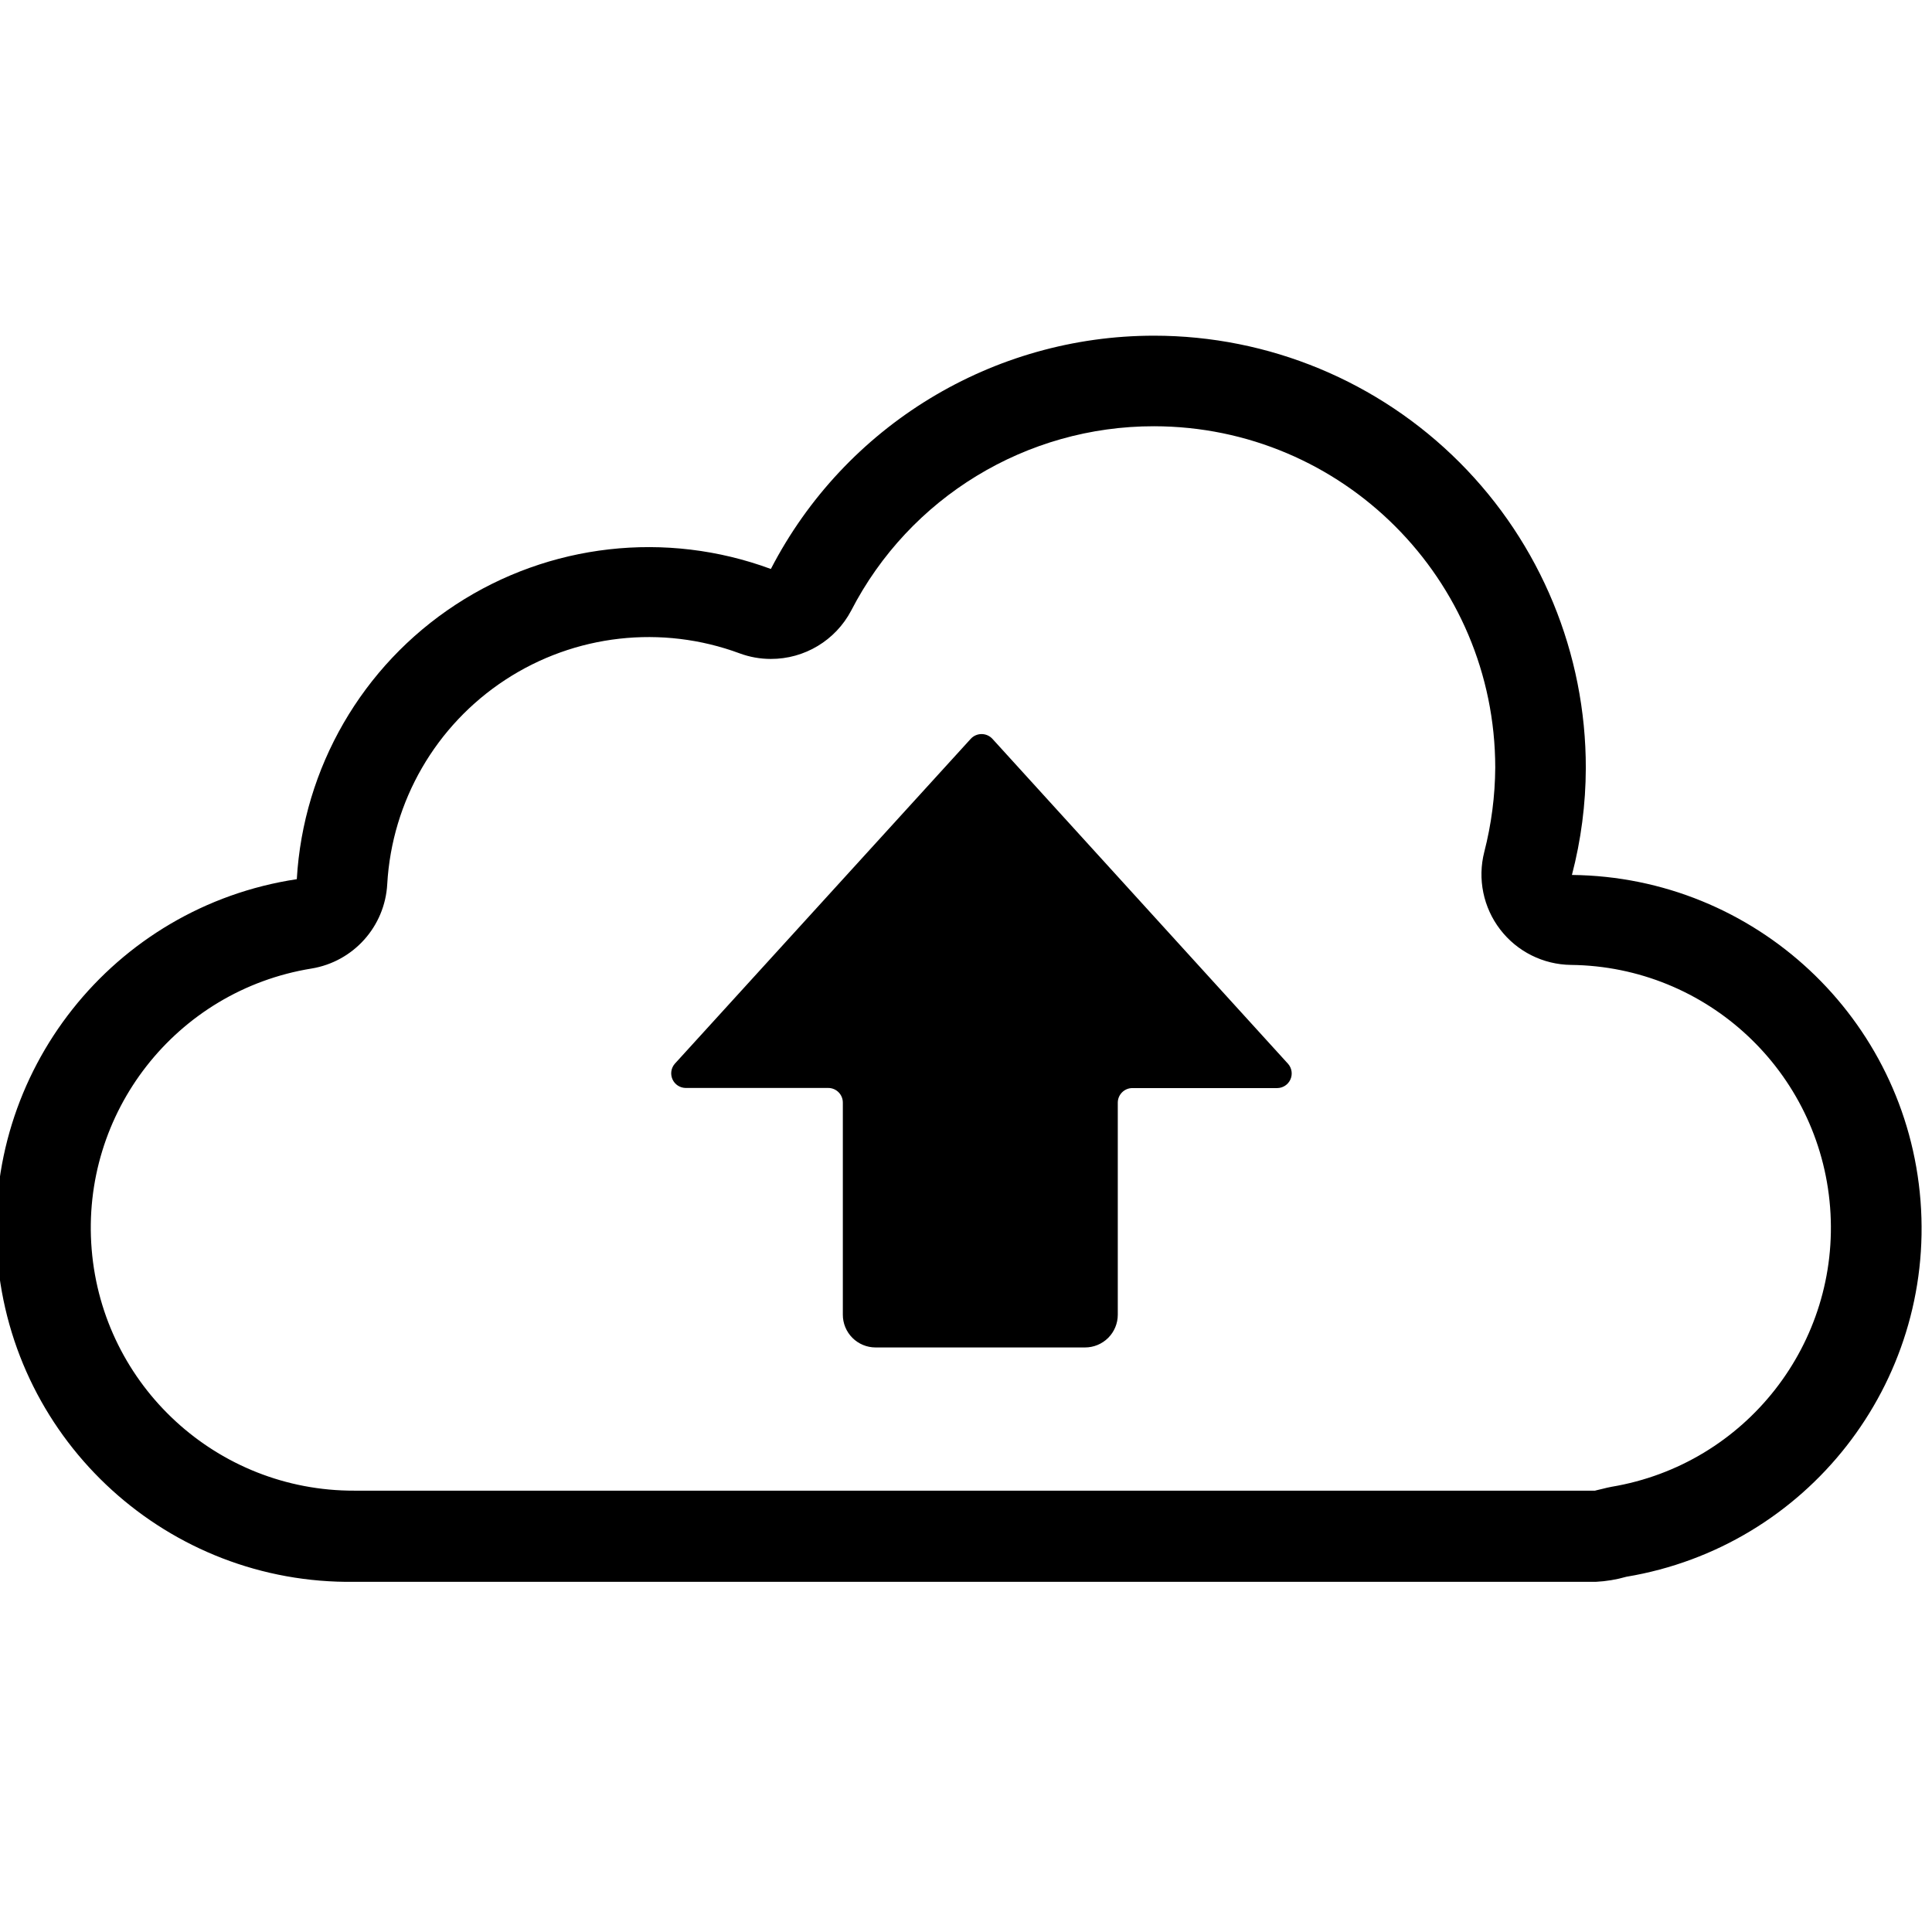
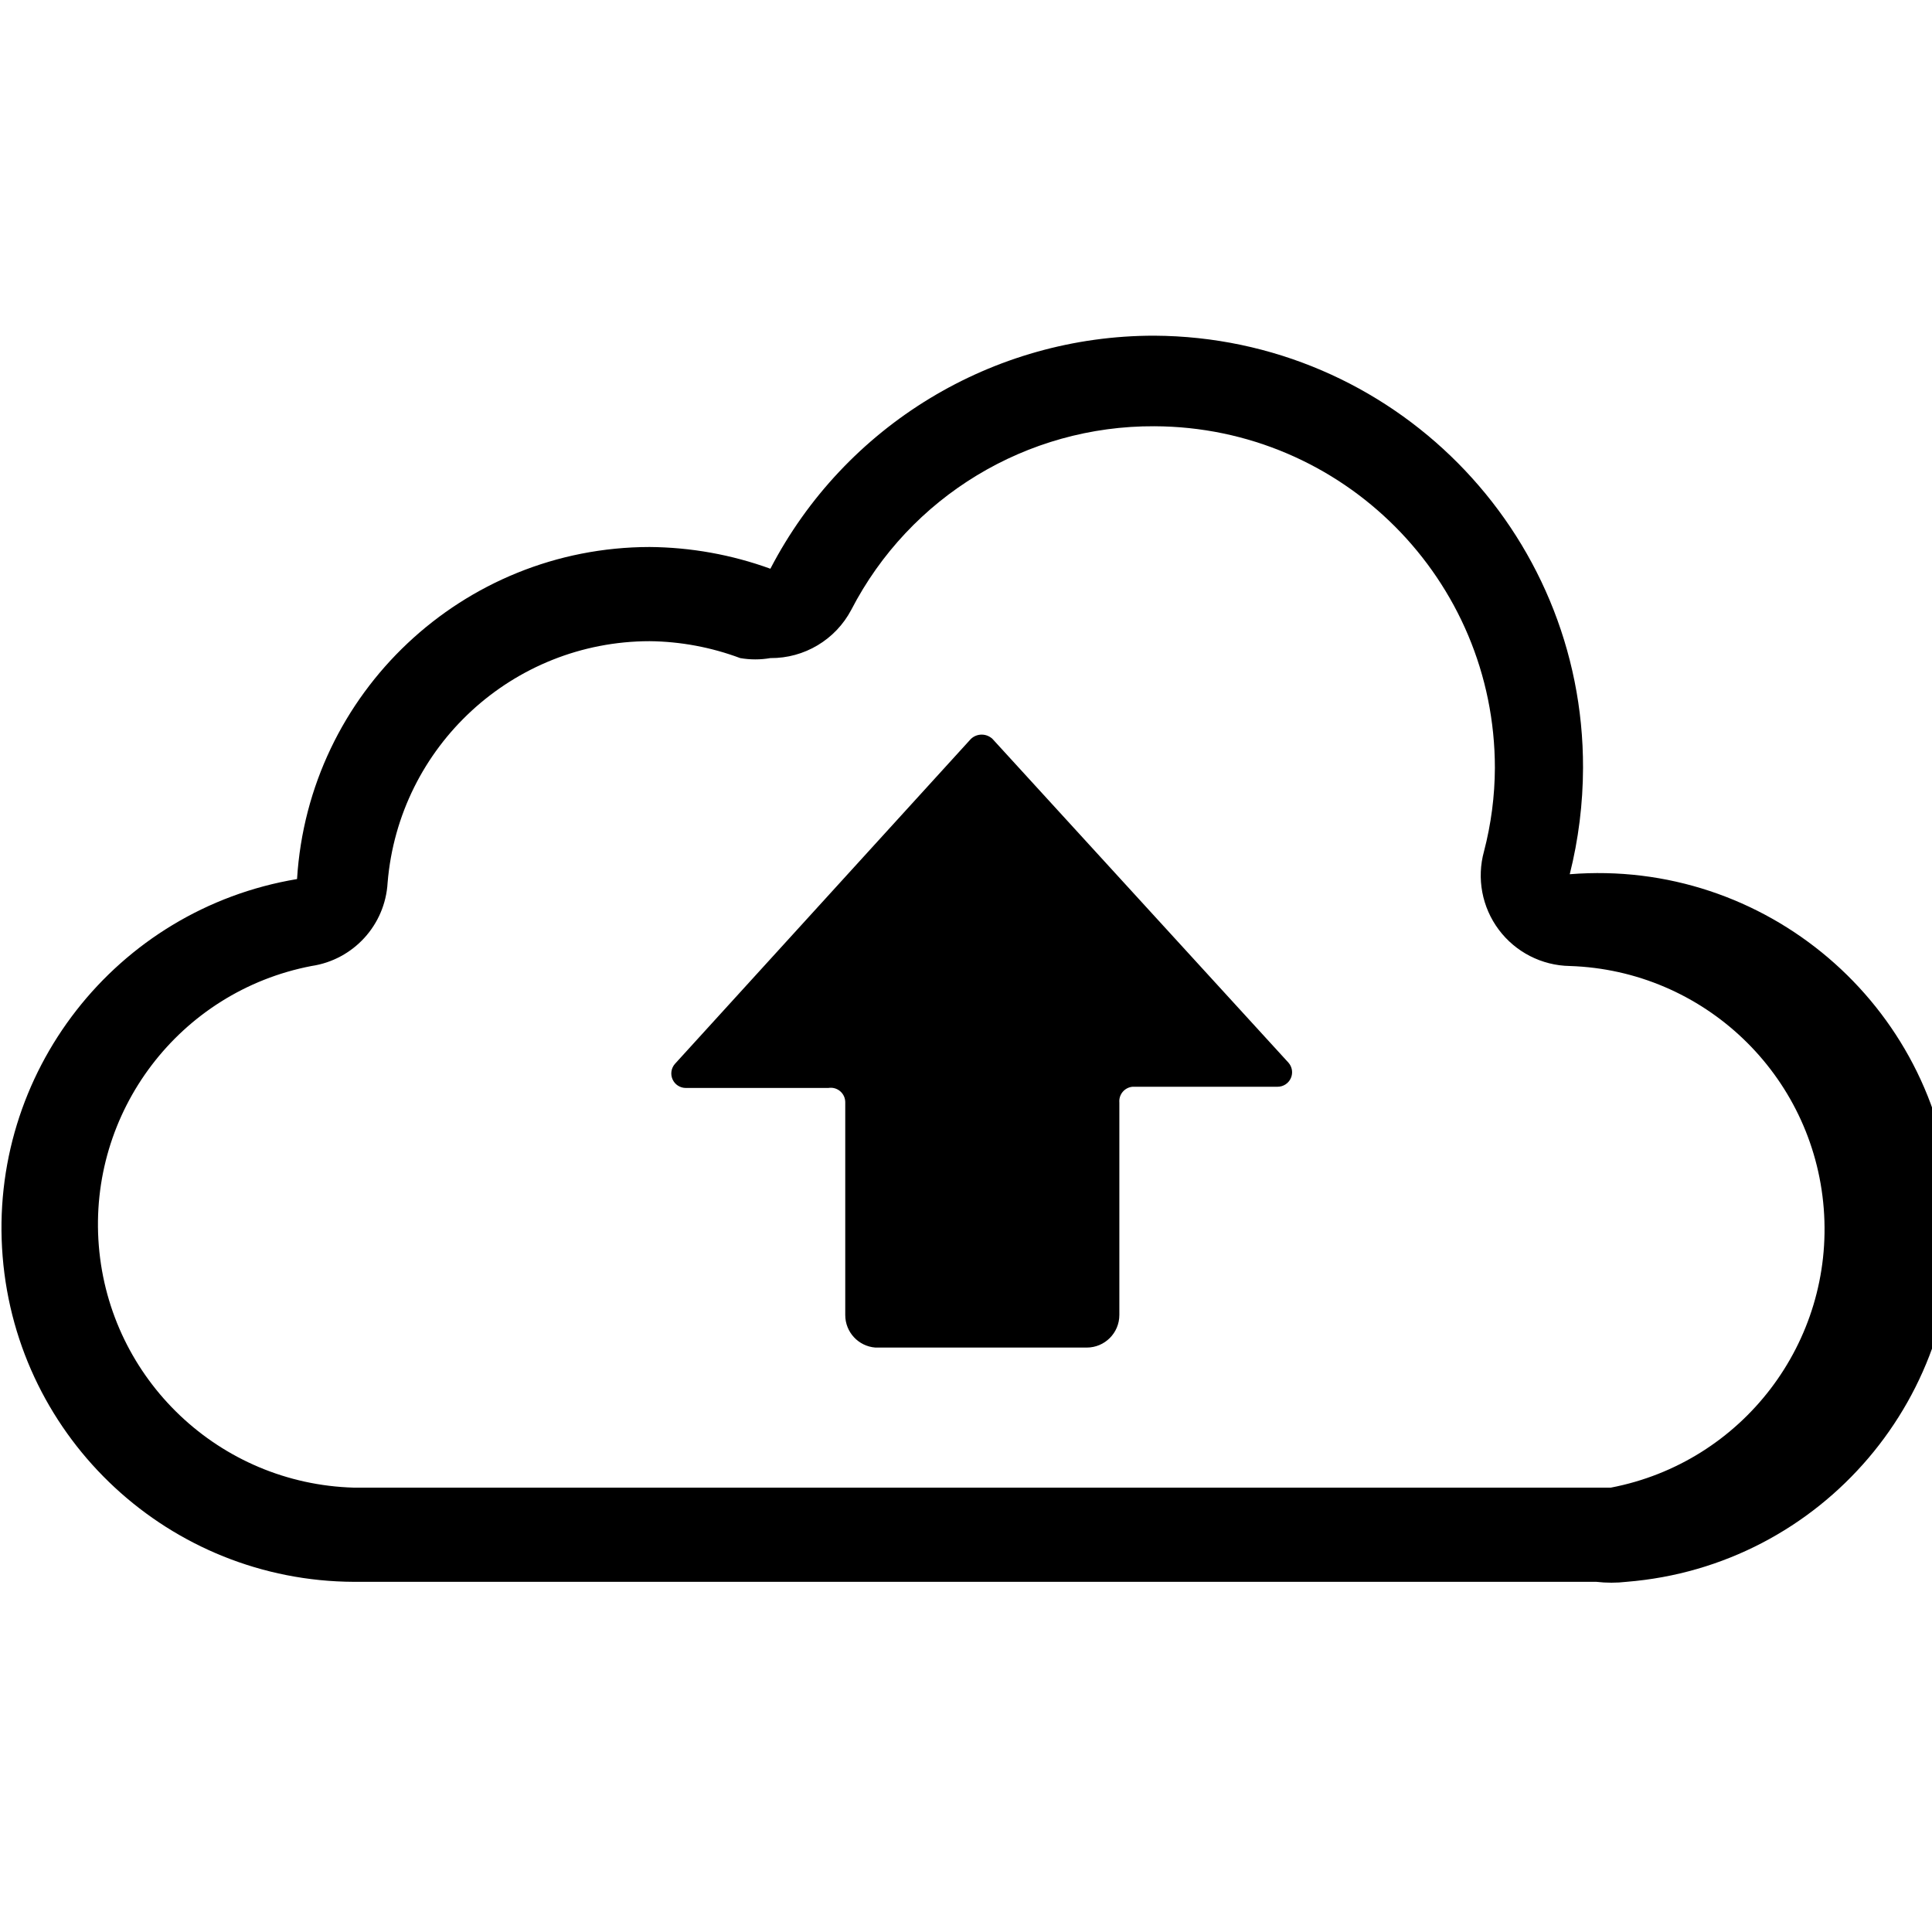
<svg xmlns="http://www.w3.org/2000/svg" viewBox="0 0 16 16">
  <g id="Layer_1" data-name="Layer 1">
    <g id="New_Symbol_37" data-name="New Symbol 37">
-       <path d="M9.557,3.53a2.829,2.829,0,0,1,2.826,2.826,2.874,2.874,0,0,1-.091.7.75.75,0,0,0,.718.935,2.176,2.176,0,0,1,.336,4.322c-.025.005-.05.01-.075.017-.041.011-.07.015-.058.015H2.935A2.176,2.176,0,0,1,2.58,8.021a.75.75,0,0,0,.627-.7,2.169,2.169,0,0,1,2.919-1.91.742.742,0,0,0,.257.046.75.75,0,0,0,.666-.4A2.818,2.818,0,0,1,9.557,3.53m0-.75A3.572,3.572,0,0,0,6.384,4.712,2.919,2.919,0,0,0,2.458,7.281,2.926,2.926,0,0,0,2.935,13.1H13.216a1.124,1.124,0,0,0,.253-.042,2.926,2.926,0,0,0-.451-5.812,3.535,3.535,0,0,0,.115-.884A3.576,3.576,0,0,0,9.557,2.78ZM7.251,11.159H8.985a.271.271,0,0,0,.272-.271V9.132a.121.121,0,0,1,.12-.121h1.2a.121.121,0,0,0,.091-.2L8.22,6.12a.122.122,0,0,0-.182,0L5.588,8.81a.121.121,0,0,0,.091.2h1.18a.121.121,0,0,1,.121.121v1.756A.271.271,0,0,0,7.251,11.159Z" />
+       <path d="M9.56,3.53a2.83,2.83,0,0,1,2.82,2.83,2.78,2.78,0,0,1-.09.69A.75.75,0,0,0,13,8a2.18,2.18,0,0,1,.34,4.32l-.08,0H2.93A2.18,2.18,0,0,1,2.58,8a.74.74,0,0,0,.63-.69,2.18,2.18,0,0,1,2.17-2,2.21,2.21,0,0,1,.75.14.73.73,0,0,0,.25,0,.75.75,0,0,0,.67-.4A2.81,2.81,0,0,1,9.56,3.53m0-.75A3.58,3.58,0,0,0,6.38,4.71a3,3,0,0,0-1-.18A2.93,2.93,0,0,0,2.46,7.28a2.93,2.93,0,0,0,.47,5.82H13.22a1.09,1.09,0,0,0,.25,0A2.93,2.93,0,0,0,13,7.24a3.66,3.66,0,0,0,.11-.88A3.57,3.57,0,0,0,9.56,2.78ZM7.25,11.16H9a.27.27,0,0,0,.27-.27V9.13A.12.12,0,0,1,9.38,9h1.2a.12.12,0,0,0,.09-.2L8.22,6.12a.13.13,0,0,0-.18,0L5.59,8.81a.12.12,0,0,0,.09.2H6.86A.12.12,0,0,1,7,9.13v1.76A.27.27,0,0,0,7.25,11.16Z" />
    </g>
  </g>
</svg>
